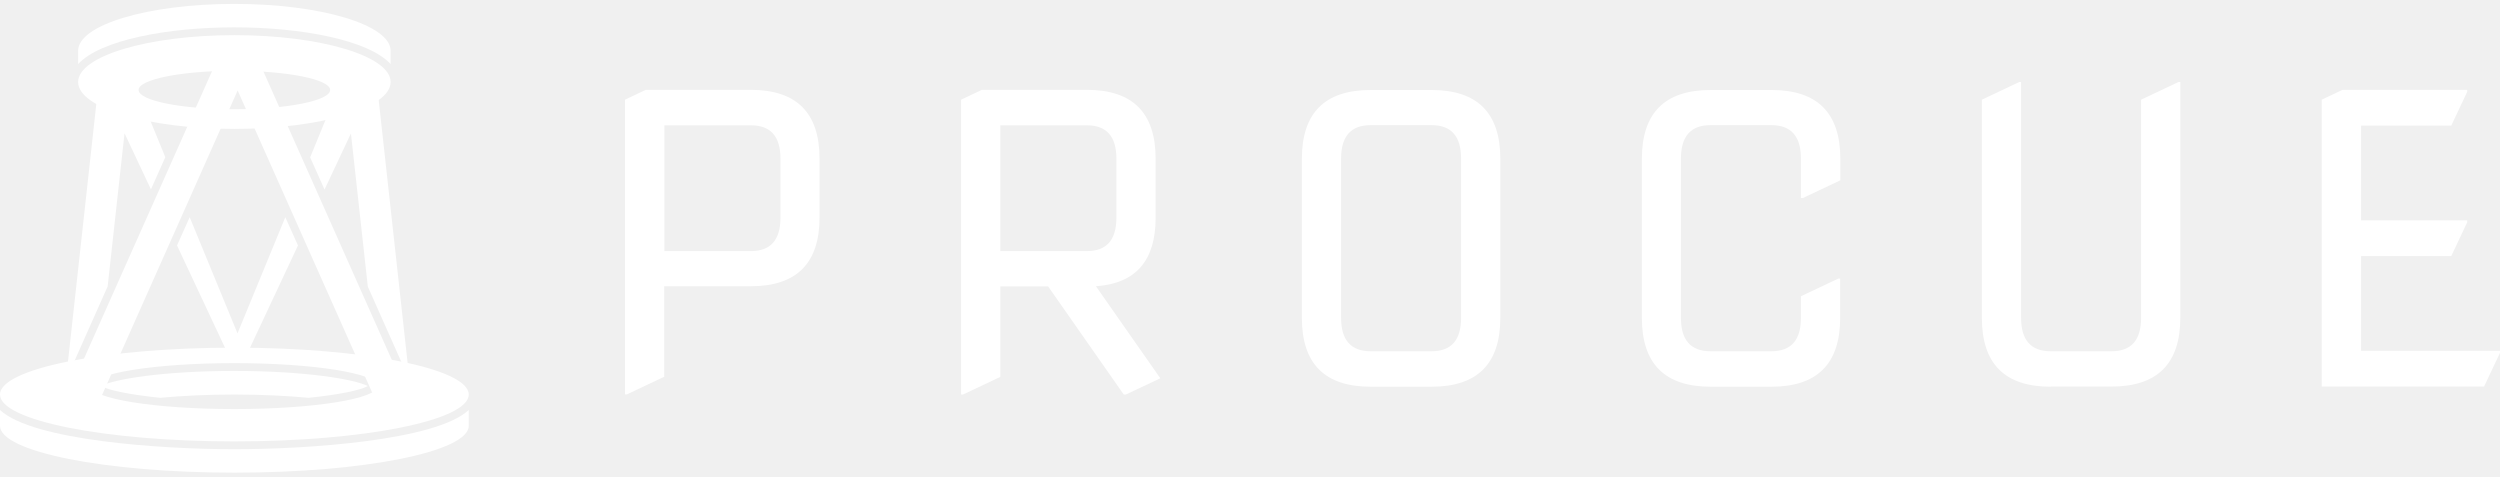
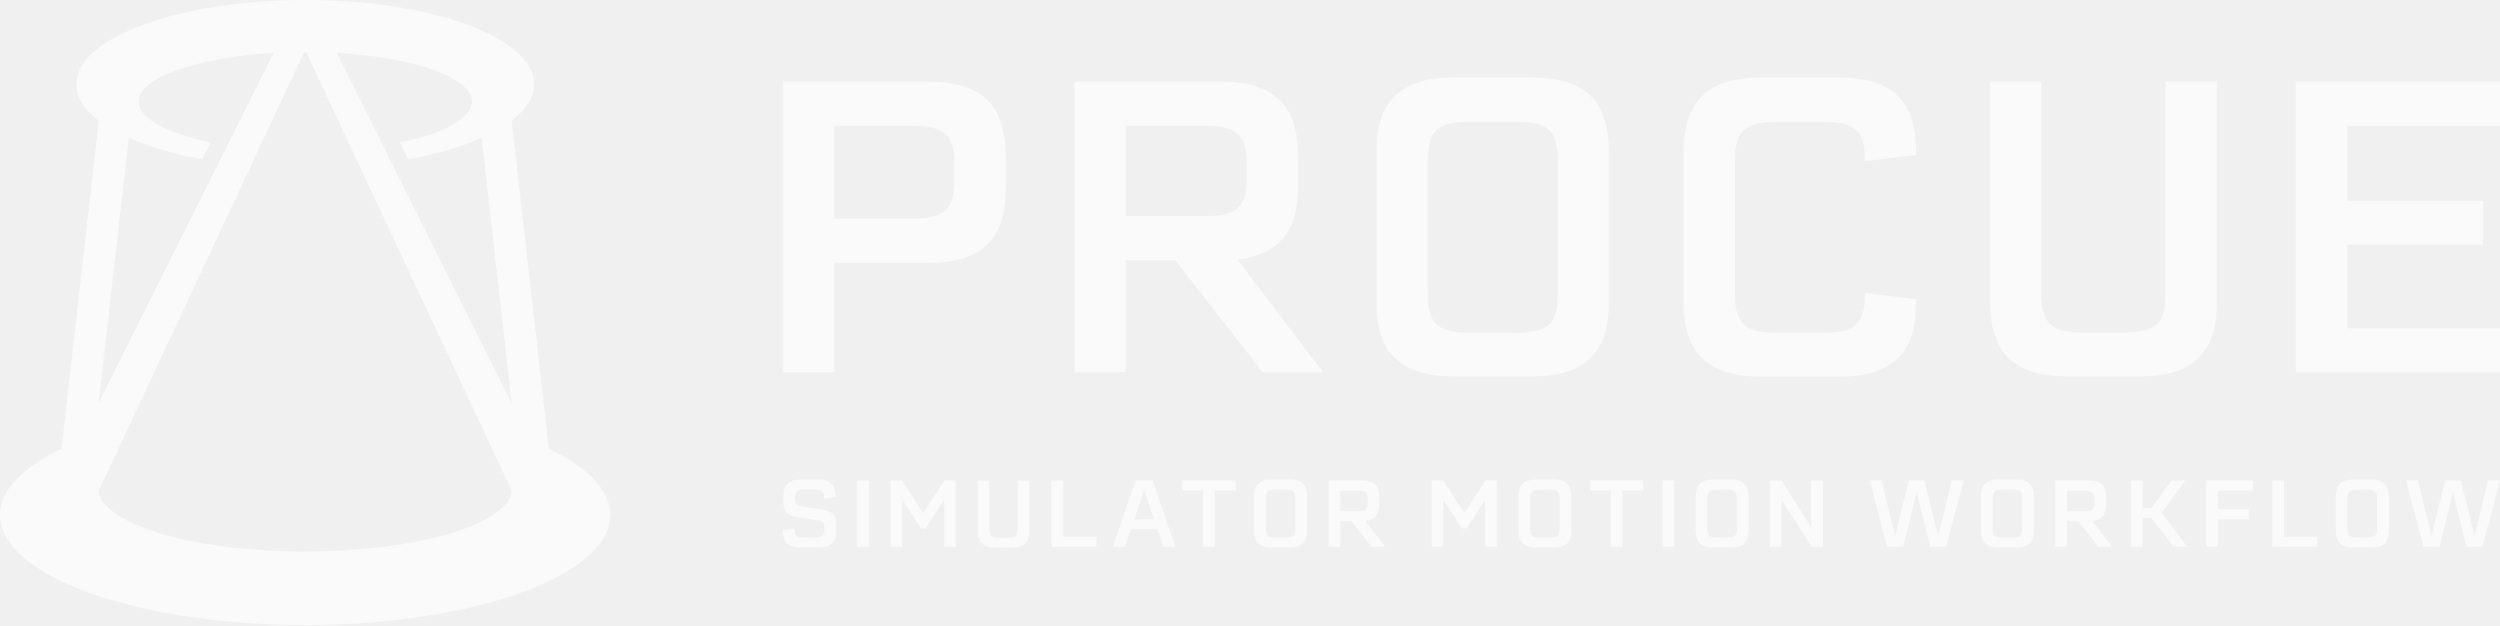
- <svg xmlns="http://www.w3.org/2000/svg" width="320" height="61" viewBox="0 0 320 61" fill="none">
-   <g clip-path="url(#clip0_92_596)">
-     <path d="M80 50.5V12.76L82.66 11.5H96.1C101.96 11.5 104.9 14.44 104.9 20.3V27.84C104.9 33.7 101.96 36.64 96.1 36.64H85.02V48.22L80.24 50.48H79.98L80 50.5ZM85.04 16.04V32.14H96.12C98.64 32.14 99.9 30.72 99.9 27.86V20.32C99.9 17.46 98.64 16.04 96.12 16.04H85.04Z" fill="white" />
-     <path d="M123.02 50.5V12.76L125.68 11.5H139.12C144.98 11.5 147.92 14.44 147.92 20.32V27.88C147.92 33.36 145.38 36.28 140.28 36.64L148.52 48.42L144.1 50.5H143.84L134.16 36.66H128.04V48.24L123.26 50.5H123H123.02ZM128.04 16.04V32.14H139.12C141.64 32.14 142.9 30.72 142.9 27.86V20.32C142.9 17.46 141.64 16.04 139.12 16.04H128.04Z" fill="white" />
-     <path d="M175.44 49.5C169.58 49.5 166.64 46.56 166.64 40.7V20.32C166.64 14.46 169.58 11.52 175.44 11.52H183.24C189.1 11.52 192.04 14.46 192.04 20.32V40.7C192.04 46.56 189.1 49.5 183.24 49.5H175.44ZM175.44 44.96H183.24C185.76 44.96 187.02 43.54 187.02 40.68V20.3C187.02 17.44 185.76 16.02 183.24 16.02H175.44C172.92 16.02 171.66 17.44 171.66 20.3V40.68C171.66 43.54 172.92 44.96 175.44 44.96Z" fill="white" />
-     <path d="M218.96 49.5C213.1 49.5 210.16 46.56 210.16 40.7V20.32C210.16 14.46 213.1 11.52 218.96 11.52H226.76C232.62 11.52 235.56 14.46 235.56 20.32V23.08L230.78 25.34H230.52V20.3C230.52 17.44 229.26 16.02 226.74 16.02H218.94C216.42 16.02 215.16 17.44 215.16 20.3V40.68C215.16 43.54 216.42 44.96 218.94 44.96H226.74C229.26 44.96 230.52 43.54 230.52 40.68V37.92L235.3 35.66H235.54V40.7C235.54 46.56 232.6 49.5 226.74 49.5H218.94H218.96Z" fill="white" />
-     <path d="M262.48 49.5C256.62 49.5 253.68 46.56 253.68 40.7V12.76L258.46 10.5H258.7V40.68C258.7 43.54 259.96 44.96 262.48 44.96H270.28C272.8 44.96 274.06 43.54 274.06 40.68V12.76L278.84 10.5H279.08V40.68C279.08 46.54 276.14 49.48 270.28 49.48H262.48V49.5Z" fill="white" />
-     <path d="M297.18 49.5V12.76L299.84 11.5H315.8V11.76L313.76 16.08H302.22V28.2H315.8V28.46L313.76 32.78H302.22V44.9H320V45.16L317.96 49.48H297.18V49.5Z" fill="white" />
-     <path d="M30 50.5C33.48 50.5 36.74 50.66 39.5 50.92C43.44 50.52 46.12 49.94 47.08 49.42C45.46 48.56 39.14 47.48 30 47.48C20.86 47.48 14.54 48.54 12.92 49.42C13.9 49.94 16.56 50.52 20.5 50.92C23.28 50.66 26.52 50.5 30 50.5ZM30 57.5C20.7 57.5 4.2 56.4 0 52.48V54.5C0 57.82 13.44 60.5 30 60.5C46.56 60.5 60 57.82 60 54.5V52.48C55.8 56.4 39.3 57.5 30 57.5Z" fill="white" />
-     <path d="M30 44.5C13.44 44.5 0 47.18 0 50.5C0 53.82 13.44 56.5 30 56.5C46.56 56.5 60 53.82 60 50.5C60 47.18 46.56 44.5 30 44.5ZM30 52.36C19.86 52.36 11.64 51.04 11.64 49.42C11.64 47.8 19.86 46.48 30 46.48C40.14 46.48 48.36 47.8 48.36 49.42C48.36 51.04 40.14 52.36 30 52.36Z" fill="white" />
-     <path d="M30 3.5C38.52 3.5 47.14 5.1 50 8.2V6.5C50 3.18 41.04 0.5 30 0.5C18.96 0.5 10 3.18 10 6.5V8.2C12.86 5.1 21.48 3.5 30 3.5Z" fill="white" />
-     <path d="M30 4.5C18.96 4.5 10 7.18 10 10.5C10 13.82 18.96 16.5 30 16.5C41.04 16.5 50 13.82 50 10.5C50 7.18 41.04 4.5 30 4.5ZM30 13.98C23.22 13.98 17.74 12.88 17.74 11.52C17.74 10.16 23.22 9.06 30 9.06C36.78 9.06 42.26 10.16 42.26 11.52C42.26 12.88 36.78 13.98 30 13.98Z" fill="white" />
-     <path d="M48.1 9.56C47.98 7.54 45.02 7.06 44.28 8.98L39.7 20.14L41.54 24.26L44.92 17.08L47.08 36.68L52.42 48.68L48.12 9.6L48.1 9.56ZM30.42 42.72C29.96 41.62 27.22 34.94 24.28 27.8L22.66 31.42L29 44.94C29.3 45.56 29.92 45.66 30.4 45.44C30.88 45.66 31.52 45.56 31.8 44.94L38.14 31.42L36.52 27.8L30.38 42.72H30.42ZM12.74 9.56C12.74 9.56 9.6 38.16 8.44 48.66L13.78 36.66L15.94 17.06L19.32 24.24L21.16 20.12C18.62 13.96 16.58 8.96 16.58 8.96C15.84 7.06 12.9 7.5 12.76 9.54L12.74 9.56Z" fill="white" />
-     <path d="M12.28 52.32L30.42 11.58L48.56 52.32H52.8C52.78 52.1 52.76 51.9 52.66 51.7L32.84 7.18H28L8.18 51.68C8.08 51.88 8.06 52.1 8.04 52.3H12.28V52.32Z" fill="white" />
+ <svg xmlns="http://www.w3.org/2000/svg" version="1.1" id="Laag_1" x="0px" y="0px" viewBox="0 0 1500 375.1" enable-background="new 0 0 1500 375.1" xml:space="preserve">
+   <g>
+     <g>
+       <g>
+         <path fill="#FAFAFA" d="M603.4,93.2v20.2c0,30.3-14.5,44.3-46.2,44.3h-56.6v65.7h-30.7V49h87.3C588.9,49,603.4,63,603.4,93.2z      M548.5,131.1c18,0,24.1-5.7,24.1-22.4V97.9c0-16.7-6.1-22.4-24.1-22.4h-48v55.6H548.5z" />
+         <path fill="#FAFAFA" d="M644.8,49h87.8c31.5,0,46.2,14,46.2,44.3v18.9c0,26.8-11.8,40.8-36.4,43.5l51.4,67.6h-36.2l-52.4-67.1     h-29.8v67.1h-30.7V49z M723.7,129.6c18.2,0,24.3-5.4,24.3-22.1v-9.6c0-16.7-6.1-22.4-24.3-22.4h-48.2v54.1H723.7z" />
+         <path fill="#FAFAFA" d="M965.3,90.8v91c0,30-14.5,44-46.2,44h-46.7c-31.7,0-46.5-14-46.5-44v-91c0-30.3,14.8-44.3,46.5-44.3h46.7     C950.8,46.5,965.3,60.5,965.3,90.8z M910.5,73.1H881c-18.2,0-24.3,5.7-24.3,22.4v81.7c0,16.7,6.1,22.4,24.3,22.4h29.5     c18.2,0,24.1-5.7,24.1-22.4V95.5C934.6,78.7,928.7,73.1,910.5,73.1z" />
+         <path fill="#FAFAFA" d="M1010.2,181.8v-91c0-30.3,14.8-44.3,46.5-44.3h46.7c31.7,0,46.2,14,46.2,43.8V93l-30.7,3.7V95     c0-16.2-5.9-21.9-24.1-21.9h-29.5c-18.2,0-24.3,5.7-24.3,22.4v81.7c0,16.7,6.1,22.4,24.3,22.4h29.5c18.2,0,24.1-5.7,24.1-22.1     v-1.7l30.7,3.7v2.7c0,29.8-14.5,43.8-46.2,43.8h-46.7C1024.9,225.8,1010.2,211.8,1010.2,181.8z" />
+         <path fill="#FAFAFA" d="M1283.9,225.8h-43.3c-31.7,0-46.5-14-46.5-44V49h30.7v128.1c0,16.7,6.1,22.4,24.3,22.4h26.1     c18,0,24.1-5.7,24.1-22.4V49h30.7v132.8C1330.1,211.8,1315.6,225.8,1283.9,225.8z" />
+         <path fill="#FAFAFA" d="M1408.3,75.5v45h81.4v26.3h-81.4V197h91.7v26.3h-122.5V49H1500v26.6H1408.3z" />
+       </g>
+       <g>
+         <path fill="#FAFAFA" d="M469.8,318.6c0-0.4,0-0.4,0.1-0.6l6.9-0.8v0.4c0,3.8,1.4,5,5.5,5h6.8c4.1,0,5.5-1.3,5.5-5.1v-1     c0-3.1-1.1-4-5.4-4.6l-9.7-1.4c-7-1-9.5-3.4-9.5-9.2v-3.5c0-6.9,3.4-10.1,10.5-10.1h10.4c7.2,0,10.5,3.2,10.5,10v0.6l-7,0.8v-0.4     c0-3.7-1.4-5-5.5-5h-6.3c-4.1,0-5.6,1.3-5.6,5.1v0.7c0,3.1,1,3.9,5.5,4.6l9.7,1.4c7.1,1,9.5,3.4,9.5,9.3v3.7     c0,6.8-3.3,10-10.5,10h-10.8C473.2,328.6,469.8,325.4,469.8,318.6z" />
+         <path fill="#FAFAFA" d="M514.3,288.3h7V328h-7V288.3z" />
+         <path fill="#FAFAFA" d="M573.5,288.3V328h-7v-28.2l-11.2,17.3h-2.7l-11.3-17.4V328h-7v-39.7h6.9l12.7,19.6l12.7-19.6H573.5z" />
+         <path fill="#FAFAFA" d="M607.2,328.6h-9.9c-7.2,0-10.6-3.2-10.6-10v-30.2h7v29.2c0,3.8,1.4,5.1,5.5,5.1h5.9     c4.1,0,5.5-1.3,5.5-5.1v-29.2h7v30.2C617.7,325.4,614.4,328.6,607.2,328.6z" />
+         <path fill="#FAFAFA" d="M630.9,288.3h7V322h20v6h-27V288.3z" />
+         <path fill="#FAFAFA" d="M681.4,288.3h10.1l13.7,39.7H698l-3.5-10.5h-16l-3.5,10.5h-7.2L681.4,288.3z M692.4,311.5l-5.9-17.6     l-5.9,17.6H692.4z" />
+         <path fill="#FAFAFA" d="M721.8,294.3h-12.5v-6h32.1v6h-12.6V328h-7V294.3z" />
+         <path fill="#FAFAFA" d="M784.2,297.8v20.7c0,6.8-3.3,10-10.5,10H763c-7.2,0-10.6-3.2-10.6-10v-20.7c0-6.9,3.4-10.1,10.6-10.1     h10.6C780.9,287.7,784.2,290.9,784.2,297.8z M771.7,293.8H765c-4.1,0-5.5,1.3-5.5,5.1v18.6c0,3.8,1.4,5.1,5.5,5.1h6.7     c4.1,0,5.5-1.3,5.5-5.1v-18.6C777.2,295.1,775.8,293.8,771.7,293.8z" />
+         <path fill="#FAFAFA" d="M797.1,288.3h20c7.2,0,10.5,3.2,10.5,10.1v4.3c0,6.1-2.7,9.3-8.3,9.9L831,328h-8.2l-11.9-15.3h-6.8V328     h-7V288.3z M815.1,306.7c4.1,0,5.5-1.2,5.5-5v-2.2c0-3.8-1.4-5.1-5.5-5.1h-11v12.3H815.1z" />
+         <path fill="#FAFAFA" d="M898.1,288.3V328h-7v-28.2l-11.2,17.3h-2.7L866,299.7V328h-7v-39.7h6.9l12.7,19.6l12.7-19.6H898.1z" />
+         <path fill="#FAFAFA" d="M942.8,297.8v20.7c0,6.8-3.3,10-10.5,10h-10.6c-7.2,0-10.6-3.2-10.6-10v-20.7c0-6.9,3.4-10.1,10.6-10.1     h10.6C939.5,287.7,942.8,290.9,942.8,297.8z M930.3,293.8h-6.7c-4.1,0-5.5,1.3-5.5,5.1v18.6c0,3.8,1.4,5.1,5.5,5.1h6.7     c4.1,0,5.5-1.3,5.5-5.1v-18.6C935.8,295.1,934.5,293.8,930.3,293.8z" />
+         <path fill="#FAFAFA" d="M966.5,294.3h-12.5v-6h32.1v6h-12.6V328h-7V294.3z" />
+         <path fill="#FAFAFA" d="M997.5,288.3h7V328h-7V288.3z" />
+         <path fill="#FAFAFA" d="M1049.1,297.8v20.7c0,6.8-3.3,10-10.5,10H1028c-7.2,0-10.6-3.2-10.6-10v-20.7c0-6.9,3.4-10.1,10.6-10.1     h10.6C1045.8,287.7,1049.1,290.9,1049.1,297.8z M1036.6,293.8h-6.7c-4.1,0-5.5,1.3-5.5,5.1v18.6c0,3.8,1.4,5.1,5.5,5.1h6.7     c4.1,0,5.5-1.3,5.5-5.1v-18.6C1042.1,295.1,1040.8,293.8,1036.6,293.8z" />
+         <path fill="#FAFAFA" d="M1062,288.3h6.9l17.9,28.2v-28.2h7V328h-6.9l-18-28.3V328h-7V288.3z" />
+         <path fill="#FAFAFA" d="M1121.8,288.3h7.1l8.2,33.2l8.2-33.2h9.4l8.2,33.2l8.2-33.2h7.1l-10.5,39.7h-9.6l-8.1-32.6l-8.1,32.6     h-9.6L1121.8,288.3z" />
+         <path fill="#FAFAFA" d="M1220.3,297.8v20.7c0,6.8-3.3,10-10.5,10h-10.6c-7.2,0-10.6-3.2-10.6-10v-20.7c0-6.9,3.4-10.1,10.6-10.1     h10.6C1217,287.7,1220.3,290.9,1220.3,297.8z M1207.8,293.8h-6.7c-4.1,0-5.5,1.3-5.5,5.1v18.6c0,3.8,1.4,5.1,5.5,5.1h6.7     c4.1,0,5.5-1.3,5.5-5.1v-18.6C1213.3,295.1,1212,293.8,1207.8,293.8z" />
+         <path fill="#FAFAFA" d="M1233.2,288.3h20c7.2,0,10.5,3.2,10.5,10.1v4.3c0,6.1-2.7,9.3-8.3,9.9l11.7,15.4h-8.2l-11.9-15.3h-6.8     V328h-7V288.3z M1251.2,306.7c4.1,0,5.5-1.2,5.5-5v-2.2c0-3.8-1.4-5.1-5.5-5.1h-11v12.3H1251.2z" />
+         <path fill="#FAFAFA" d="M1278.7,288.3h7v16.5h5.1l12.2-16.5h8.2l-14.2,19.5l15.3,20.2h-8.2l-13.2-17.2h-5.2V328h-7V288.3z" />
+         <path fill="#FAFAFA" d="M1330.7,294.3v11.3h18.5v6h-18.5V328h-7v-39.7h27.9v6H1330.7z" />
+         <path fill="#FAFAFA" d="M1363.4,288.3h7V322h20v6h-27V288.3z" />
+         <path fill="#FAFAFA" d="M1433.2,297.8v20.7c0,6.8-3.3,10-10.5,10h-10.6c-7.2,0-10.6-3.2-10.6-10v-20.7c0-6.9,3.4-10.1,10.6-10.1     h10.6C1429.9,287.7,1433.2,290.9,1433.2,297.8z M1420.7,293.8h-6.7c-4.1,0-5.5,1.3-5.5,5.1v18.6c0,3.8,1.4,5.1,5.5,5.1h6.7     c4.1,0,5.5-1.3,5.5-5.1v-18.6C1426.2,295.1,1424.9,293.8,1420.7,293.8z" />
+         <path fill="#FAFAFA" d="M1443.6,288.3h7.1l8.2,33.2l8.2-33.2h9.4l8.2,33.2l8.2-33.2h7.1l-10.5,39.7h-9.6l-8.1-32.6l-8.1,32.6     h-9.6L1443.6,288.3z" />
+       </g>
+     </g>
+     <path fill="#FAFAFA" d="M329.3,269.3L307,72.4c8.6-6.6,13.5-14,13.5-21.9C320.4,22.6,259,0,183.1,0C107.3,0,45.8,22.6,45.8,50.5   c0,7.8,4.8,15.2,13.5,21.9L36.9,269.3C13.7,280.3,0,294.1,0,309c0,36.5,82,66,183.1,66c101.1,0,183.1-29.6,183.1-66   C366.2,294.1,352.5,280.3,329.3,269.3z M283.1,61c0,10.2-17.2,19.2-43.3,24.5l5.1,10.1c17-3.2,32.1-7.5,44.1-12.9L306.7,239   l0.4,3.2L202,31.7C248.2,34.3,283.1,46.4,283.1,61z M59.7,237.2L77.3,82.7c12,5.3,27,9.7,44,12.9l5.1-10.1   C100.3,80.1,83.2,71.1,83.2,61c0-14.5,34.9-26.6,81-29.3L59.2,241.8L59.7,237.2z M183.1,330.9c-64.1,0-116.8-14.8-123.5-33.9   c-0.5-1.3-0.3-2.8,0.3-4l13.7-29.2l0,0L182.1,32.1c0.4-0.8,1.6-0.8,2,0l120.3,256.7c0,0,0,0,0,0l2,4.3c0.6,1.3,0.7,2.8,0.3,4.1   C299.7,316.2,247,330.9,183.1,330.9z" />
  </g>
-   <defs>
-     <clipPath id="clip0_92_596">
-       <rect width="320" height="60" fill="white" transform="translate(0 0.5)" />
-     </clipPath>
-   </defs>
</svg>
